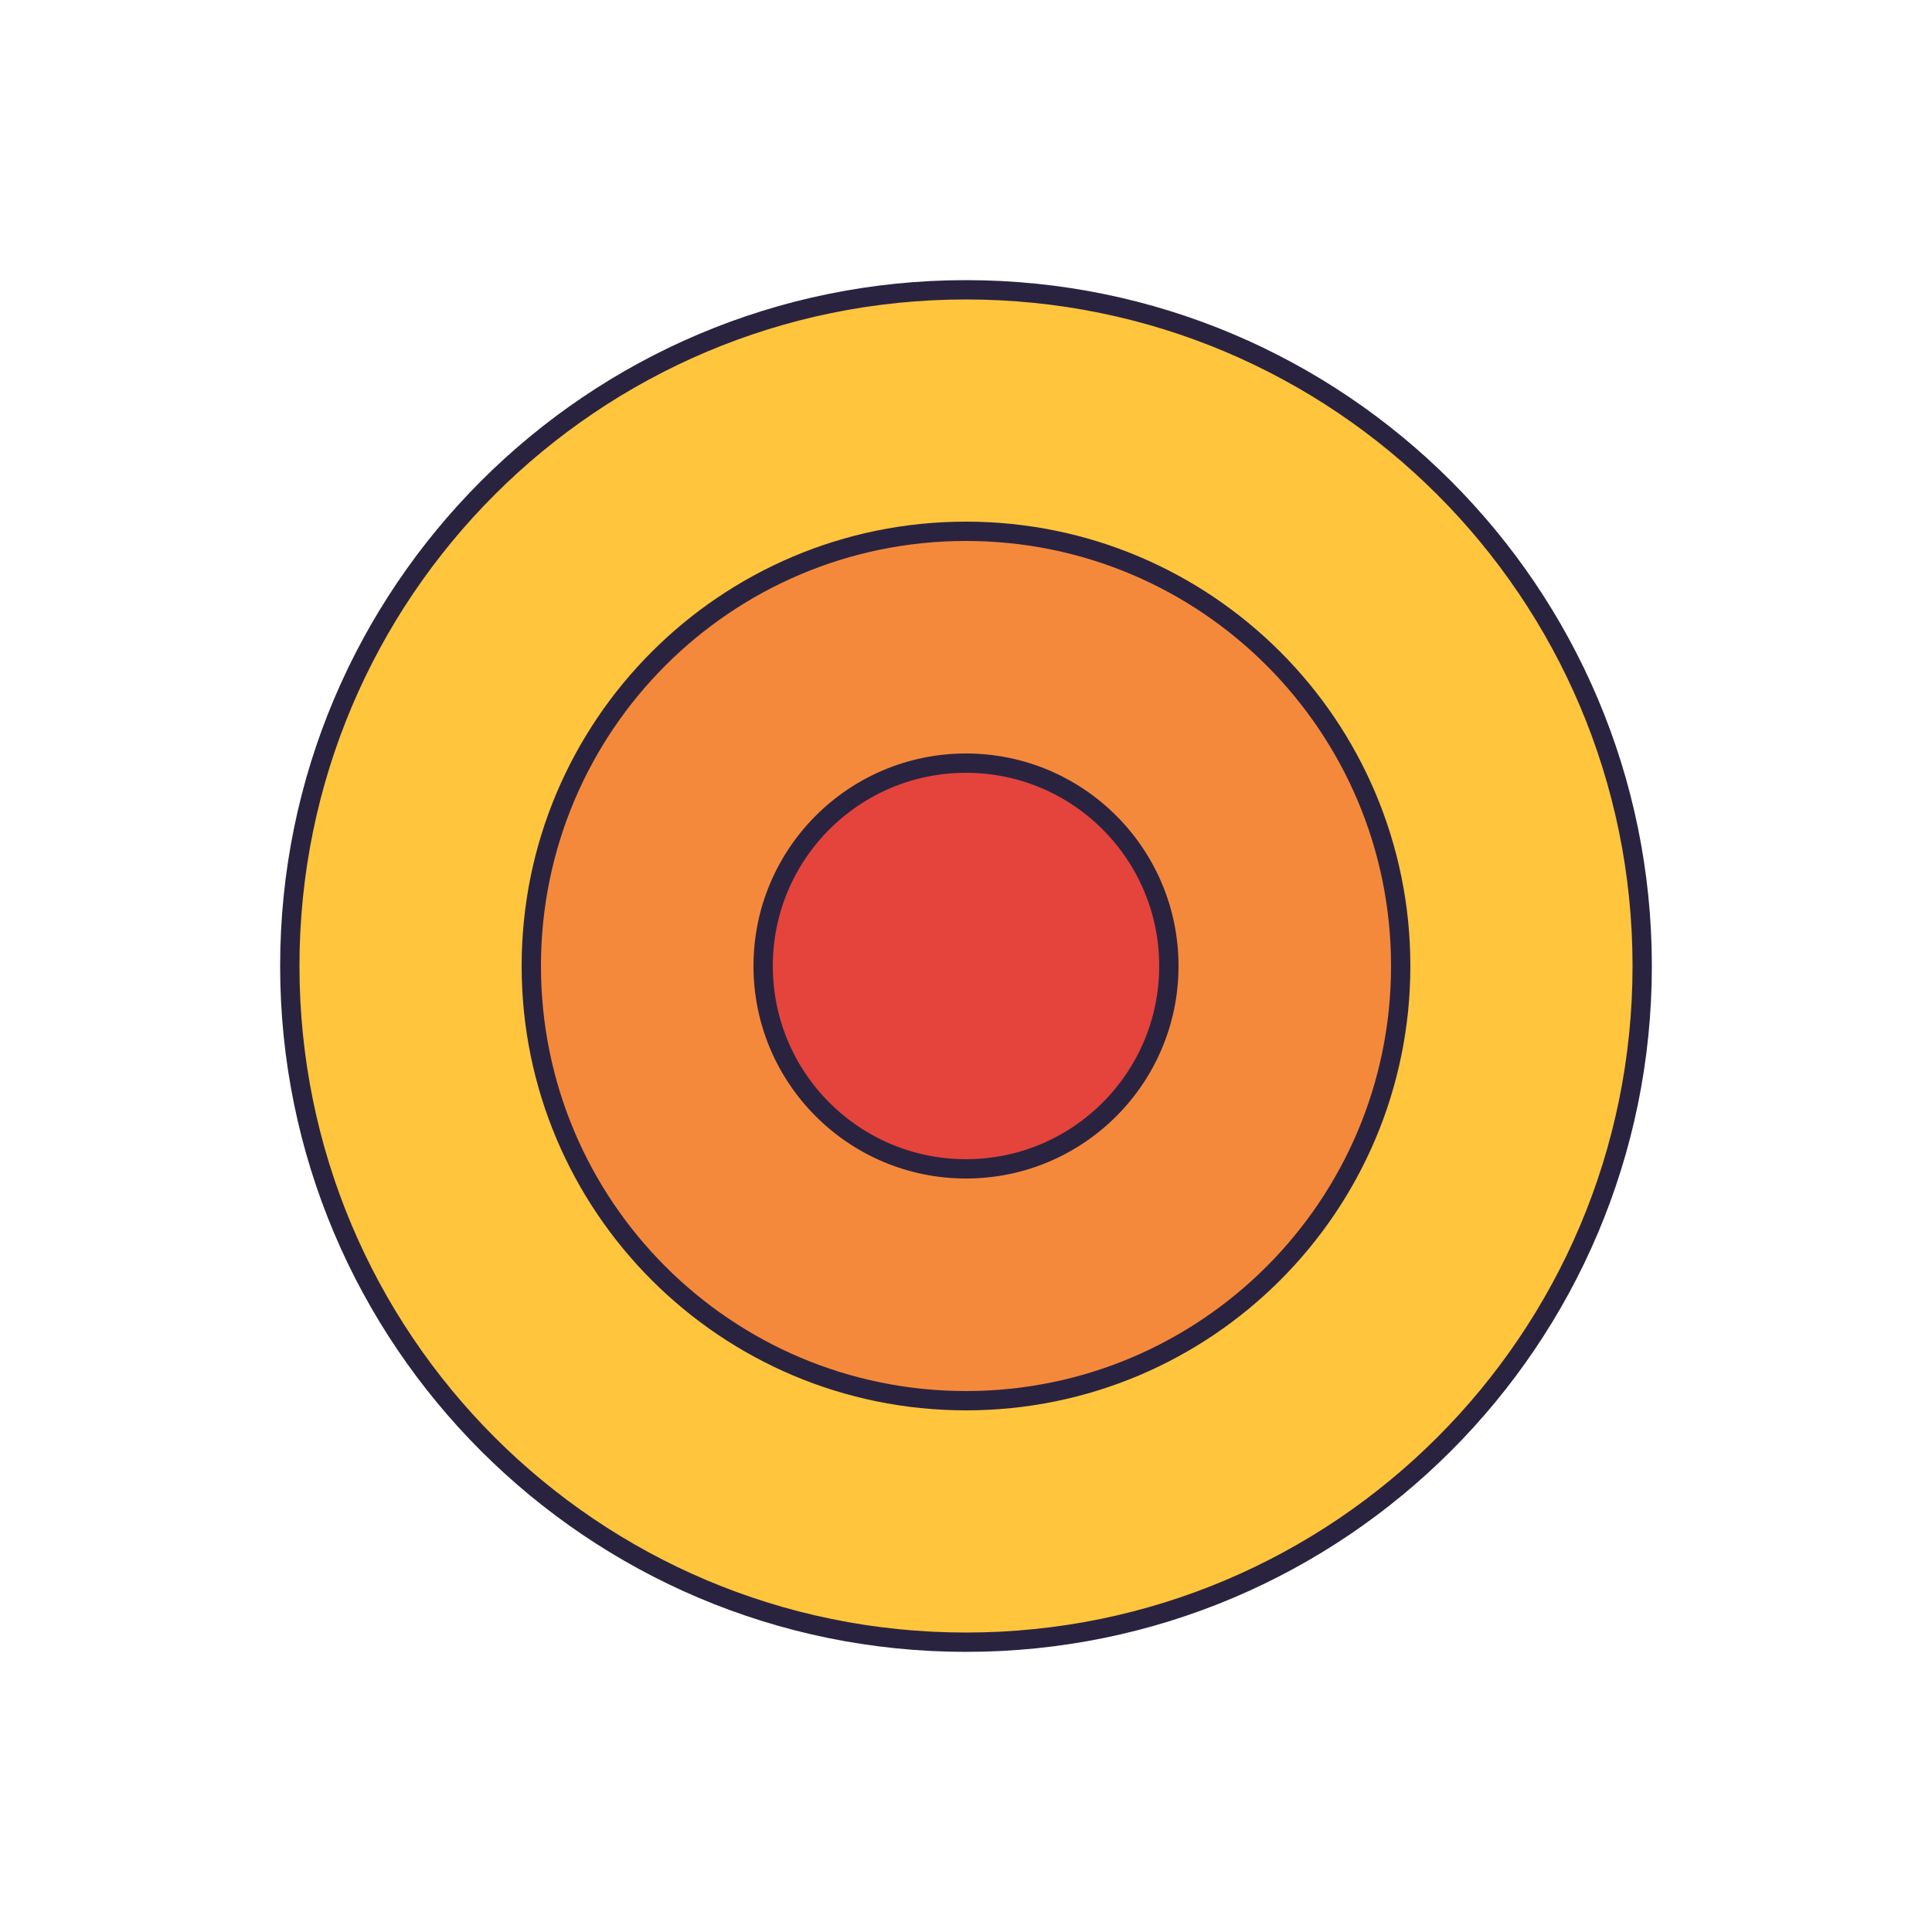
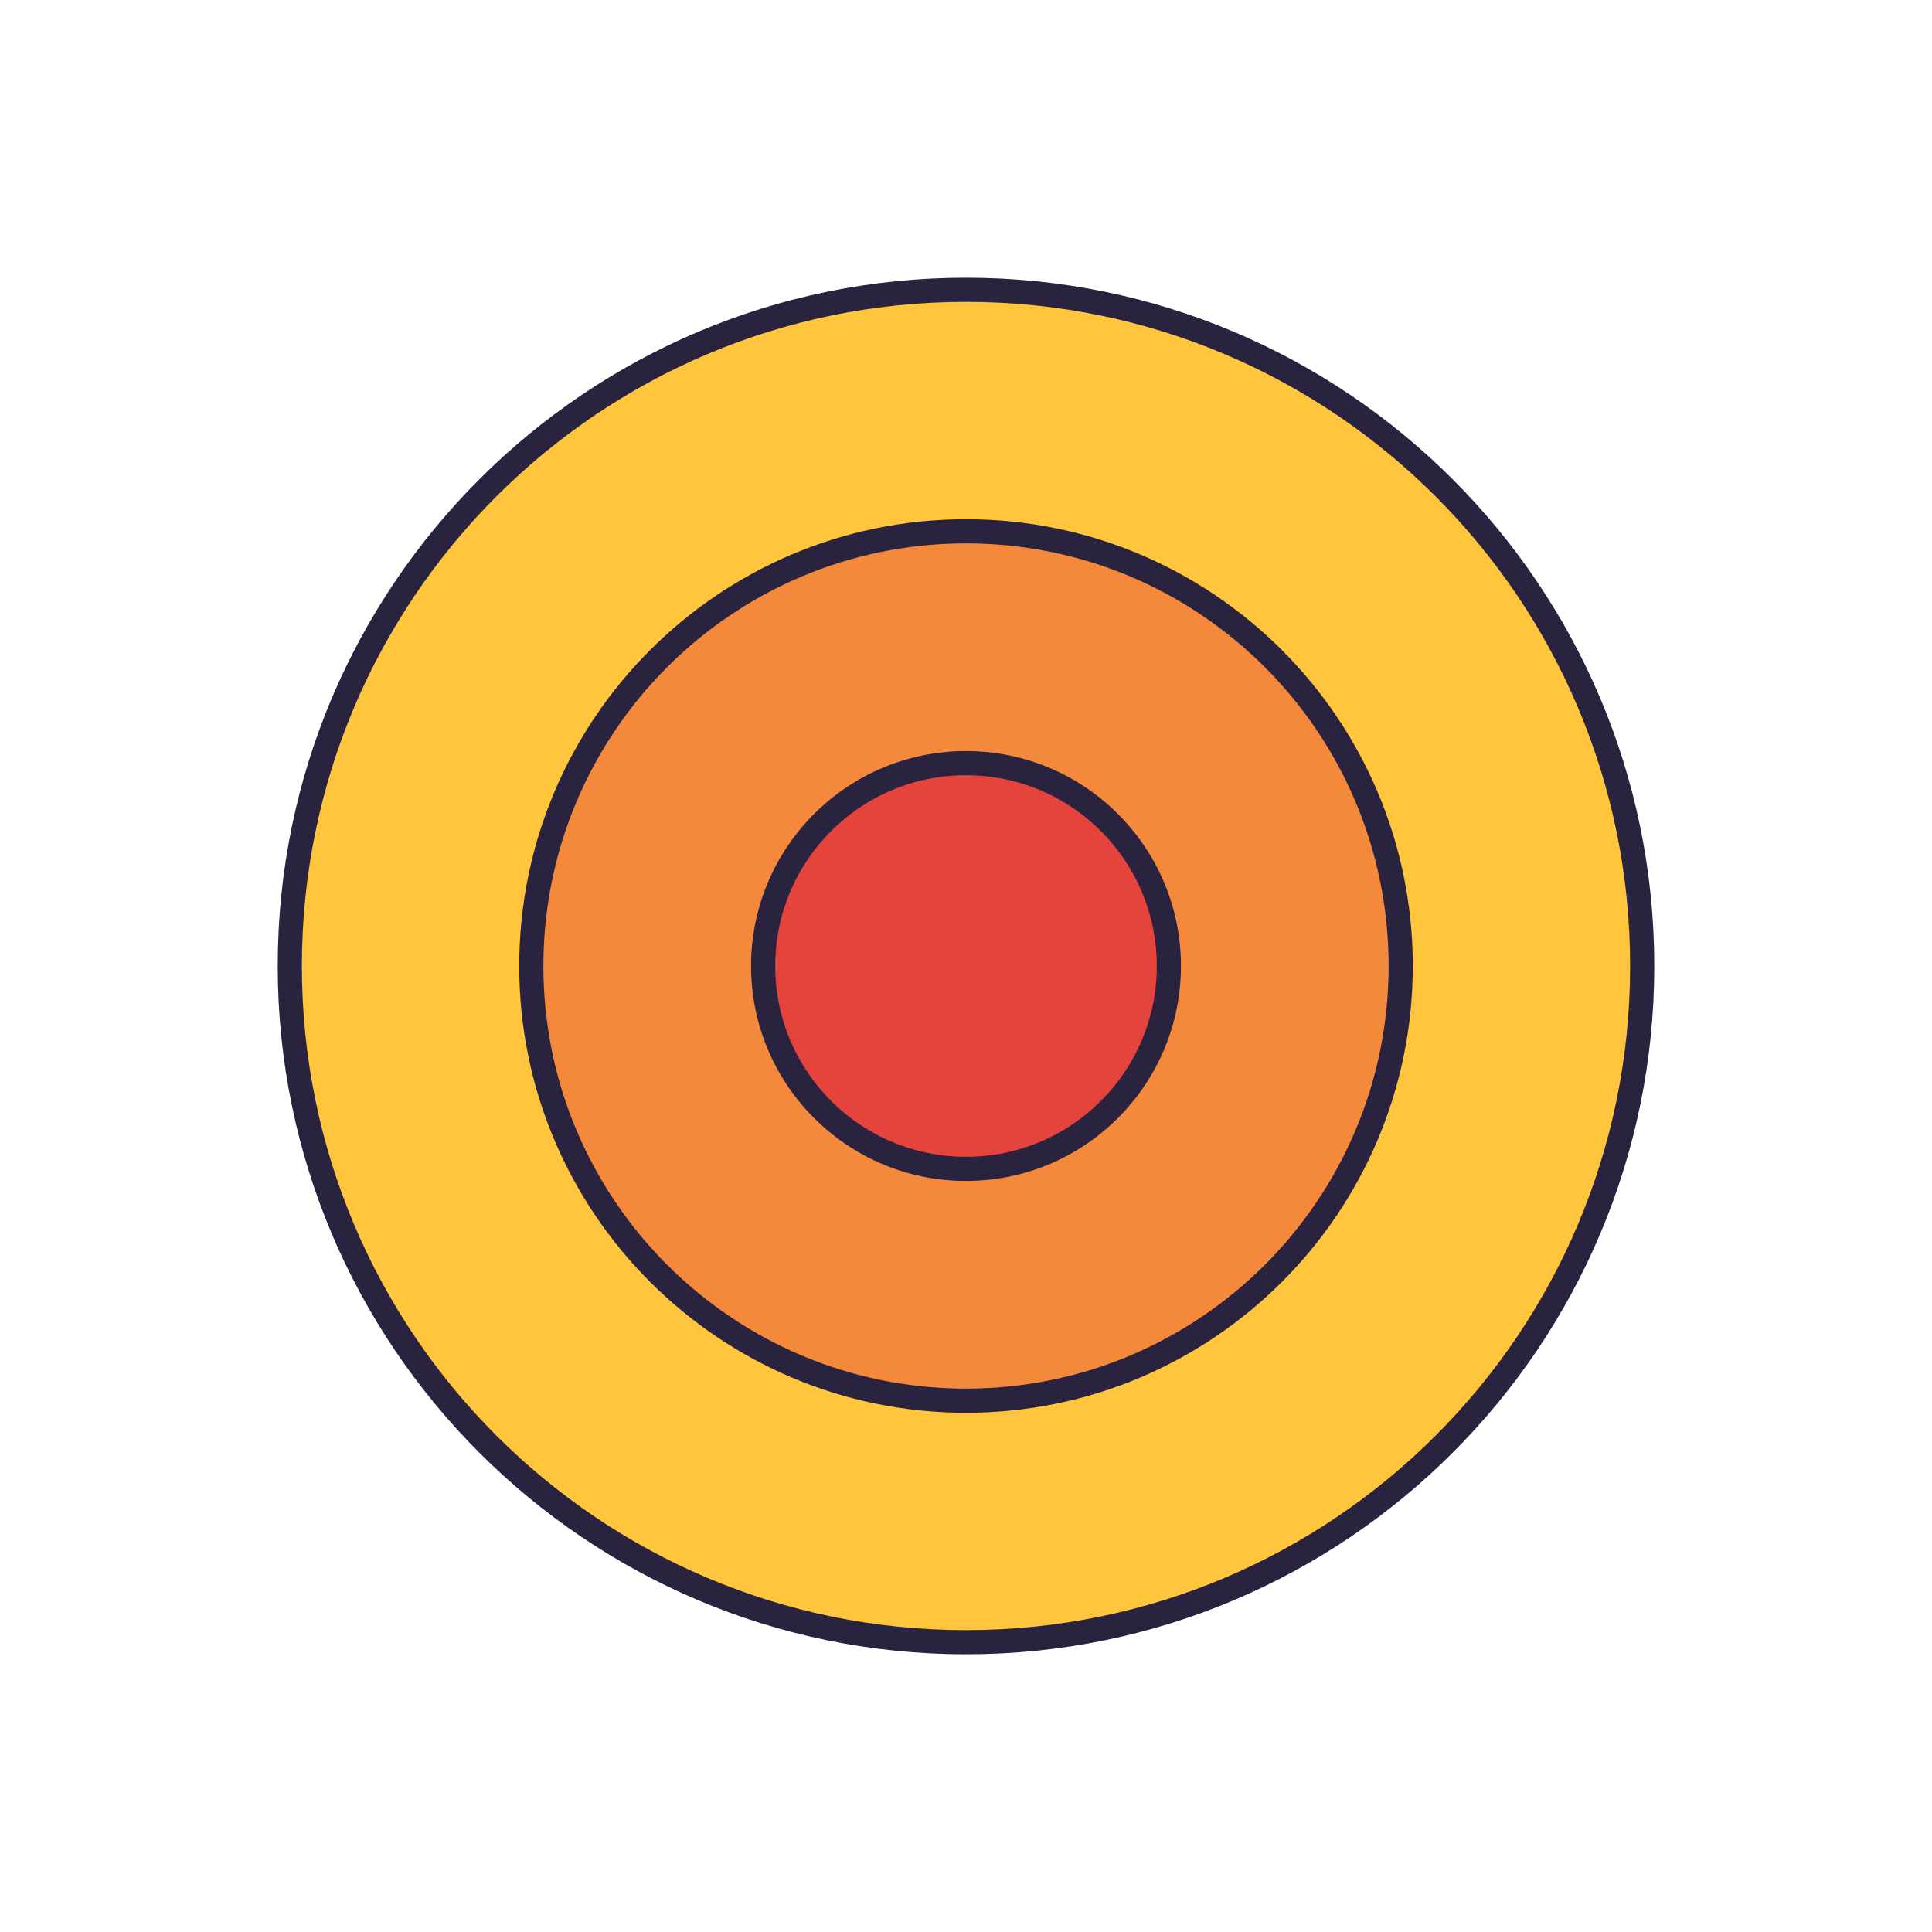
<svg xmlns="http://www.w3.org/2000/svg" viewBox="0 0 400 400">
-   <g id="ring-outer" data-region="ring-outer" data-default-color="#FFC53D" fill="#FFC53D" stroke="#2A2340" stroke-width="4" stroke-linejoin="round">
+   <g id="ring-outer" data-region="ring-outer" data-default-color="#FFC53D" fill="#FFC53D" stroke="none">
    <circle cx="200" cy="200" r="140" />
  </g>
-   <g id="ring-inner" data-region="ring-inner" data-default-color="#F5893B" fill="#F5893B" stroke="#2A2340" stroke-width="4" stroke-linejoin="round">
+   <g id="ring-inner" data-region="ring-inner" data-default-color="#F5893B" fill="#F5893B" stroke="none">
    <circle cx="200" cy="200" r="90" />
  </g>
-   <g id="core" data-region="core" data-default-color="#E4443B" fill="#E4443B" stroke="#2A2340" stroke-width="4" stroke-linejoin="round">
+   <g id="core" data-region="core" data-default-color="#E4443B" fill="#E4443B" stroke="none">
+     <circle cx="200" cy="200" r="42" />
+   </g>
+   <g data-ink="1" fill="none" stroke="#2A2340" stroke-width="5" stroke-linecap="round" stroke-linejoin="round" pointer-events="none">
+     <circle cx="200" cy="200" r="140" />
+     <circle cx="200" cy="200" r="90" />
    <circle cx="200" cy="200" r="42" />
  </g>
</svg>
